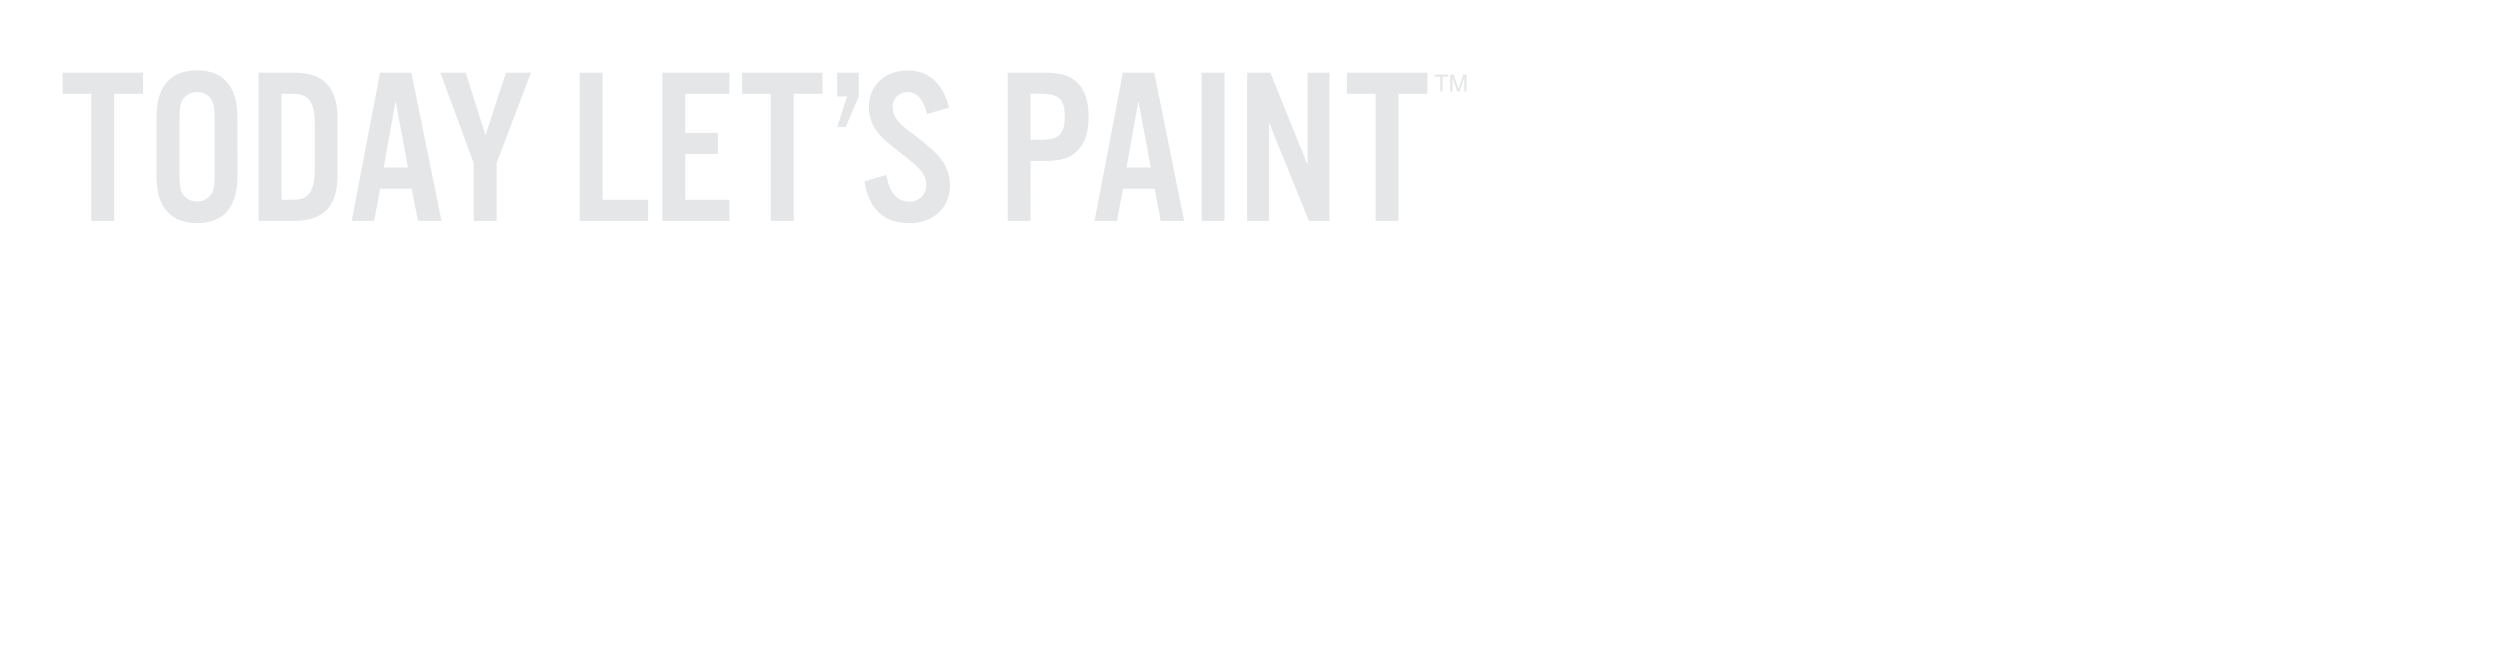
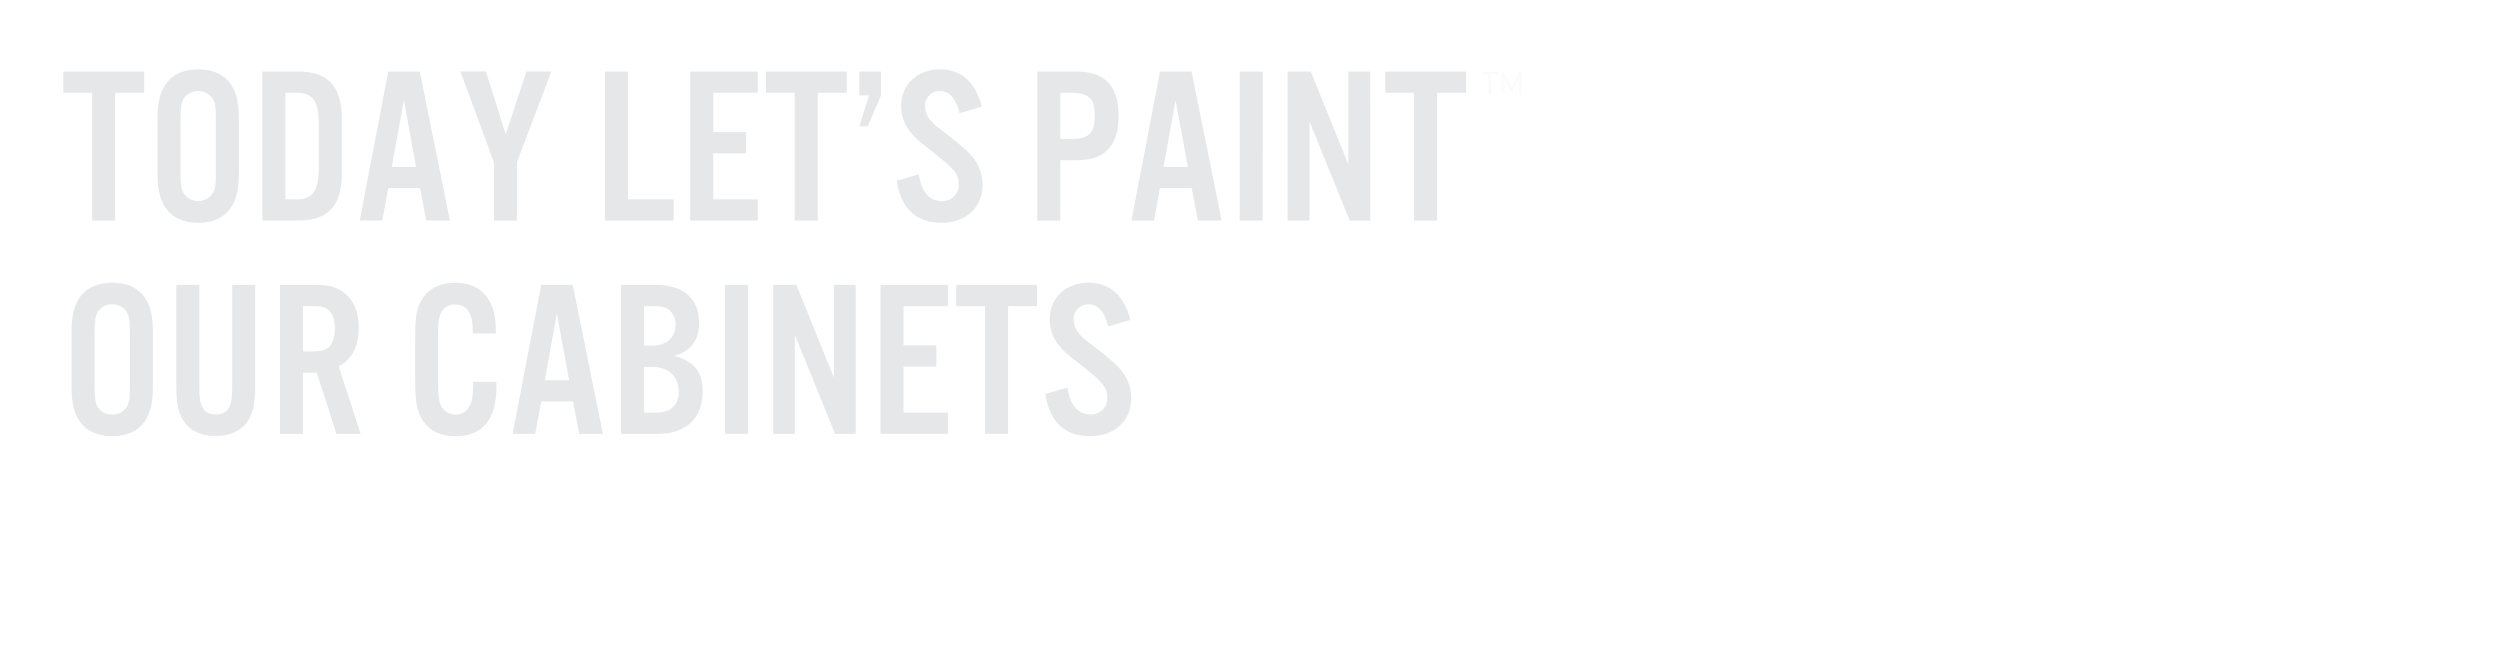
<svg xmlns="http://www.w3.org/2000/svg" viewBox="0 0 970 250">
  <g id="Layer_2" data-name="Layer 2">
    <g id="rect">
      <rect width="970" height="250" fill="none" />
    </g>
-     <g id="Layer_9" data-name="Layer 9">
-       <path d="M44.3,85.71H35.42V36.39H24.3V28.2H55.51v8.19H44.3Z" fill="#e5e6e7" />
-       <path d="M92.15,67.43c0,6.47-1,10.34-3.28,13.62-2.58,3.62-6.9,5.52-12.41,5.52S66.63,84.67,64,81.05c-2.33-3.28-3.28-7.15-3.28-13.62v-21c0-6.47,1-10.35,3.28-13.62,2.59-3.63,6.9-5.52,12.42-5.52s9.83,1.89,12.41,5.52c2.33,3.27,3.28,7.15,3.28,13.62Zm-22.5-.17c0,4.57.25,6.12,1.12,7.84a6.76,6.76,0,0,0,11.38,0c.95-1.81,1.12-3.19,1.12-7.84V46.65c0-4.66-.17-6-1.12-7.85a6.77,6.77,0,0,0-11.38,0c-.87,1.73-1.12,3.28-1.12,7.85Z" fill="#e5e6e7" />
-       <path d="M100.34,28.2h14c11.3,0,16.64,5.78,16.64,18V67.69c0,12.24-5.34,18-16.64,18h-14Zm13.28,49.32c6.29,0,8.53-3.28,8.53-12.25V48.63c0-9.05-2.24-12.24-8.53-12.24h-4.4V77.52Z" fill="#e5e6e7" />
-       <path d="M147.5,73.21l-2.33,12.5h-8.71l11-57.51h12.16L171.3,85.71h-9.14l-2.42-12.5Zm6-34L148.88,65h9.4Z" fill="#e5e6e7" />
-       <path d="M192.68,85.71H183.8V63.29L170.86,28.2h9.83l7.68,24.31L196.3,28.2H206L192.68,63.29Z" fill="#e5e6e7" />
-       <path d="M233.8,77.52h17.67v8.19H224.92V28.2h8.88Z" fill="#e5e6e7" />
-       <path d="M283,36.39H265.87V51.56h12.68v8.2H265.87V77.52H283v8.19H257V28.2h26Z" fill="#e5e6e7" />
-       <path d="M307.94,85.71h-8.88V36.39H287.94V28.2h31.21v8.19H307.94Z" fill="#e5e6e7" />
-       <path d="M333.2,37.43l-5.08,11.89h-3.28l3.8-11.89h-3.8V28.2h8.36Z" fill="#e5e6e7" />
-       <path d="M359.71,44.24c-1.38-5.69-4-8.54-7.59-8.54a5.69,5.69,0,0,0-5.78,5.86,8.65,8.65,0,0,0,2.42,5.78c1.46,1.64,1.46,1.64,7.59,6.29,4.82,3.8,6.63,5.44,8.53,7.76a16.8,16.8,0,0,1,3.71,10.52c0,8.71-6.38,14.66-15.78,14.66-9.83,0-15.6-5.26-17.42-16.21l8.54-2.5c1.12,6.9,4.14,10.35,8.88,10.35a6.25,6.25,0,0,0,6.55-6.56c0-3.62-1.81-6-8.53-11.2-8-6.3-8.37-6.64-10.52-9.4a15.61,15.61,0,0,1-3.19-9.57c0-8.28,6.21-14.14,15-14.14,8.19,0,13.71,4.91,16.12,14.4Z" fill="#e5e6e7" />
-       <path d="M399.85,85.71H391V28.2h14.74c5.78,0,9.4,1.12,12.07,3.71,3.11,2.93,4.57,7.24,4.57,13.36s-1.46,10.52-4.57,13.45c-2.67,2.59-6.29,3.71-12.07,3.71h-5.86Zm3.88-31.47c7.15,0,9.4-2.16,9.4-9s-2.25-8.88-9.4-8.88h-3.88V54.24Z" fill="#e5e6e7" />
-       <path d="M435.72,73.21l-2.33,12.5h-8.71l11-57.51h12.15l11.64,57.51h-9.14L448,73.21Zm6-34L437.09,65h9.4Z" fill="#e5e6e7" />
-       <path d="M475.11,85.71h-8.88V28.2h8.88Z" fill="#e5e6e7" />
-       <path d="M515.8,85.71h-7.93L492.35,47.43V85.71H483.9V28.2h9L507.35,64V28.2h8.45Z" fill="#e5e6e7" />
-       <path d="M542.61,85.71h-8.88V36.39H522.6V28.2h31.21v8.19h-11.2Z" fill="#e5e6e7" />
-       <path d="M561.92,28.94v.78h-2.21v5.77h-.9V29.72H556.6v-.78Z" fill="#e5e6e7" />
-       <path d="M562.71,28.94H564l1.89,5.54,1.87-5.54H569v6.55h-.85V31.62c0-.13,0-.35,0-.66s0-.64,0-1l-1.87,5.53h-.88L563.53,30v.21c0,.16,0,.4,0,.73s0,.57,0,.72v3.87h-.85Z" fill="#e5e6e7" />
+     <g id="TODAY_LET_S_PAINT_OUR_CABINETS" data-name="TODAY LET’S PAINT OUR CABINETS">
+       <path d="M44.67,85.57H35.74V36H24.56V27.77H55.93V36H44.67Z" fill="#e6e7e8" />
+       <path d="M92.68,67.2c0,6.5-1,10.4-3.3,13.69-2.6,3.64-6.93,5.55-12.47,5.55S67,84.53,64.43,80.89c-2.34-3.29-3.3-7.19-3.3-13.69V46.14c0-6.5,1-10.4,3.3-13.69,2.6-3.64,6.93-5.55,12.48-5.55s9.87,1.91,12.47,5.55c2.34,3.29,3.3,7.19,3.3,13.69ZM70.06,67c0,4.6.26,6.16,1.13,7.89a6.8,6.8,0,0,0,11.44,0c1-1.82,1.12-3.21,1.12-7.89V46.31c0-4.68-.17-6.06-1.12-7.88a6.8,6.8,0,0,0-11.44,0c-.87,1.73-1.13,3.29-1.13,7.88Z" fill="#e6e7e8" />
+       <path d="M101.78,27.77H115.9c11.35,0,16.73,5.81,16.73,18.11V67.46c0,12.3-5.38,18.11-16.73,18.11H101.78Zm13.34,49.57c6.33,0,8.58-3.3,8.58-12.31V48.31c0-9.1-2.25-12.31-8.58-12.31H110.7V77.34Z" fill="#e6e7e8" />
+       <path d="M150.65,73l-2.34,12.57h-8.75l11.09-57.8h12.22l11.7,57.8h-9.19L163,73Zm6.07-34.14L152,64.77h9.44Z" fill="#e6e7e8" />
+       <path d="M200.57,85.57h-8.93V63l-13-35.27h9.88l7.71,24.44,8-24.44h9.7L200.57,63Z" fill="#e6e7e8" />
+       <path d="M243.64,77.34H261.4v8.23H234.71V27.77h8.93Z" fill="#e6e7e8" />
+       <path d="M294,36H276.74V51.25h12.74v8.24H276.74V77.34H294v8.23H267.81V27.77H294Z" fill="#e6e7e8" />
+       <path d="M317.29,85.57h-8.92V36H297.19V27.77h31.37V36H317.29Z" fill="#e6e7e8" />
+       <path d="M341.82,37l-5.11,12h-3.3l3.82-12h-3.82V27.77h8.41Z" fill="#e6e7e8" />
+       <path d="M372.32,43.89c-1.39-5.72-4-8.58-7.62-8.58a5.72,5.72,0,0,0-5.81,5.89A8.7,8.7,0,0,0,361.32,47c1.47,1.64,1.47,1.64,7.62,6.32,4.85,3.82,6.67,5.46,8.58,7.8a16.88,16.88,0,0,1,3.73,10.57c0,8.76-6.42,14.74-15.86,14.74-9.88,0-15.69-5.29-17.51-16.3l8.58-2.51c1.13,6.93,4.16,10.4,8.93,10.4A6.28,6.28,0,0,0,372,71.44c0-3.64-1.82-6-8.57-11.26-8.06-6.33-8.41-6.67-10.58-9.45a15.63,15.63,0,0,1-3.2-9.61c0-8.32,6.24-14.22,15.08-14.22,8.23,0,13.77,4.94,16.2,14.48Z" fill="#e6e7e8" />
+       <path d="M411.4,85.57h-8.92V27.77H417.3c5.8,0,9.44,1.13,12.13,3.73,3.12,2.94,4.59,7.28,4.59,13.43s-1.47,10.57-4.59,13.52c-2.69,2.6-6.33,3.72-12.13,3.72h-5.9Zm3.9-31.63c7.2,0,9.45-2.17,9.45-9S422.5,36,415.3,36h-3.9V53.94Z" fill="#e6e7e8" />
+       <path d="M450.05,73l-2.34,12.57H439l11.09-57.8h12.22L474,85.57h-9.18L462.36,73Zm6.07-34.14-4.68,25.91h9.45Z" fill="#e6e7e8" />
+       <path d="M489.92,85.57H481V27.77h8.93Z" fill="#e6e7e8" />
+       <path d="M531.68,85.57h-8l-15.6-38.48V85.57h-8.49V27.77h9l14.56,36v-36h8.49Z" fill="#e6e7e8" />
+       <path d="M557.6,85.57h-8.93V36H537.49V27.77h31.37V36H557.6Z" fill="#e6e7e8" />
+       <path d="M59.31,150c0,6.5-1,10.4-3.29,13.7-2.6,3.63-6.93,5.54-12.48,5.54s-9.88-1.91-12.48-5.54c-2.34-3.3-3.29-7.2-3.29-13.7V128.91c0-6.5.95-10.4,3.29-13.69,2.6-3.64,6.94-5.55,12.48-5.55s9.88,1.91,12.48,5.55c2.34,3.29,3.29,7.19,3.29,13.69Zm-22.61-.17c0,4.59.26,6.15,1.12,7.89a6.4,6.4,0,0,0,5.72,3.12,6.39,6.39,0,0,0,5.72-3.12c1-1.82,1.13-3.21,1.13-7.89V129.08c0-4.68-.18-6.07-1.13-7.89a6.38,6.38,0,0,0-5.72-3.11,6.39,6.39,0,0,0-5.72,3.11c-.86,1.74-1.12,3.3-1.12,7.89Z" fill="#e6e7e8" />
+       <path d="M99,110.54V149.7c0,7.28-.86,11-3.29,14.3s-6.76,5.2-12,5.2-9.53-1.82-12-5.2-3.3-7-3.3-14.3V110.54h8.93v40.64c0,6.84,1.82,9.62,6.41,9.62s6.33-2.78,6.33-9.62V110.54Z" fill="#e6e7e8" />
+       <path d="M117.55,168.33h-8.93V110.54h13.95c5.29,0,8.67,1,11.44,3.46,3.47,3,5.2,7.37,5.2,13.09,0,7.28-2.6,12.3-7.8,15l8.5,26.25h-9.36l-7.63-23.74h-5.37Zm3.29-32c3.81,0,5.55-.43,6.93-1.82s2.17-3.81,2.17-7-.69-5.46-2.17-6.93-3.12-1.82-6.93-1.82h-3.29v17.59Z" fill="#e6e7e8" />
+       <path d="M183.41,129.34v-1.21c0-6.68-2.34-10-6.76-10a5.66,5.66,0,0,0-5.29,2.86c-1.12,1.9-1.38,3.63-1.38,8.31v19.24c0,4.42.26,6.67,1,8.58a6,6,0,0,0,5.72,3.73c3.29,0,5.46-1.91,6.41-5.72.35-1.48.44-2.78.52-7h9v2c0,12.57-5.46,19.15-15.85,19.15-5.81,0-10.4-2.25-12.92-6.41-2.16-3.55-2.77-6.93-2.77-15.51V131.07c0-9.18.69-12.39,3.38-16,2.51-3.46,6.85-5.37,12.22-5.37,9.88,0,15.68,6.59,15.68,17.94v1.73Z" fill="#e6e7e8" />
+       <path d="M210,155.77l-2.34,12.56h-8.75L210,110.54h12.22l11.7,57.79h-9.19l-2.42-12.56Zm6.07-34.14-4.68,25.91h9.44Z" fill="#e6e7e8" />
+       <path d="M241,110.54h13.34c10.84,0,16.9,5.28,16.9,14.64,0,6.85-3,10.92-9.53,12.91,7.8,2.26,10.92,6.24,10.92,13.87,0,10.22-6.41,16.37-17.16,16.37H241Zm12.13,23.57c5.46,0,9-3.21,9-8.15a7.25,7.25,0,0,0-2.16-5.37c-1.48-1.3-3.3-1.82-6.68-1.82h-3.38v15.34Zm1.3,26c5.72,0,8.93-2.94,8.93-8.14,0-5.81-4-9.62-10.23-9.62h-3.21V160.1Z" fill="#e6e7e8" />
+       <path d="M290.26,168.33h-8.93V110.54h8.93Z" fill="#e6e7e8" />
+       <path d="M332,168.33h-8l-15.6-38.47v38.47H300V110.54h9l14.56,36v-36H332Z" fill="#e6e7e8" />
+       <path d="M367.81,118.77H350.57V134h12.74v8.23H350.57V160.1h17.24v8.23H341.64V110.54h26.17Z" fill="#e6e7e8" />
+       <path d="M391.13,168.33H382.2V118.77H371v-8.23h31.37v8.23H391.13Z" fill="#e6e7e8" />
+       <path d="M430,126.65c-1.39-5.71-4-8.57-7.63-8.57a5.71,5.71,0,0,0-5.8,5.89,8.65,8.65,0,0,0,2.42,5.8c1.48,1.65,1.48,1.65,7.63,6.33,4.85,3.81,6.67,5.46,8.58,7.8a16.87,16.87,0,0,1,3.72,10.57c0,8.75-6.41,14.73-15.85,14.73-9.88,0-15.69-5.28-17.51-16.29l8.58-2.51c1.13,6.93,4.16,10.4,8.93,10.4a6.28,6.28,0,0,0,6.58-6.59c0-3.64-1.82-6-8.58-11.26-8.06-6.33-8.4-6.68-10.57-9.45a15.69,15.69,0,0,1-3.21-9.62c0-8.32,6.24-14.21,15.08-14.21,8.23,0,13.78,4.94,16.21,14.47Z" fill="#e6e7e8" />
+     </g>
+     <g id="TM">
+       <path d="M578.48,28.67v8h-1v-8H575v-.85h6.09v.85Z" fill="#fbfbfb" />
+       <path d="M589.33,36.72V30l-2.44,5.36h-.81L583.61,30v6.76h-1v-8.9h1l2.89,6.31,2.83-6.31h.95v8.9Z" fill="#fbfbfb" />
    </g>
  </g>
</svg>
